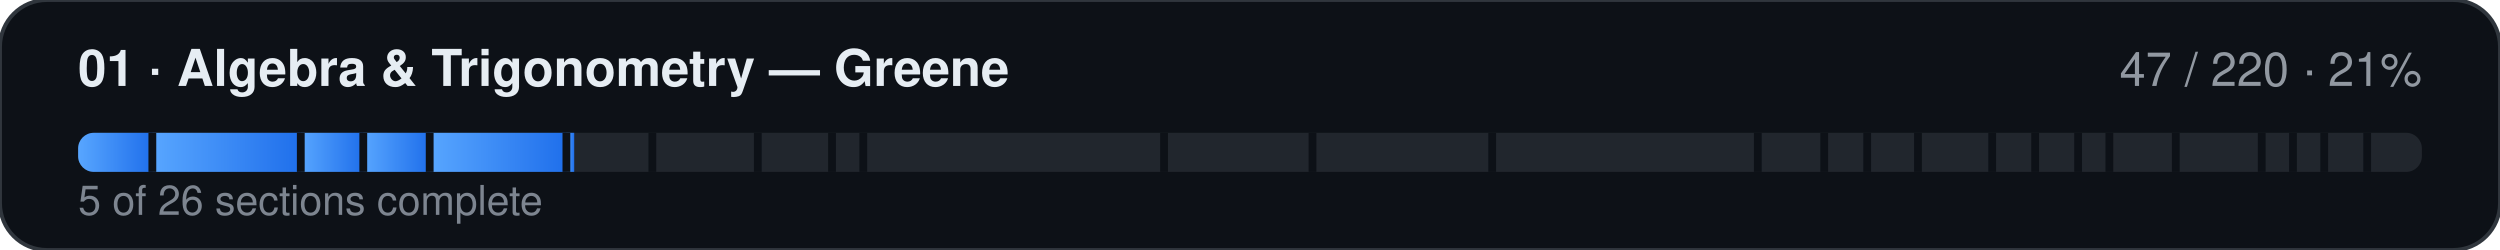
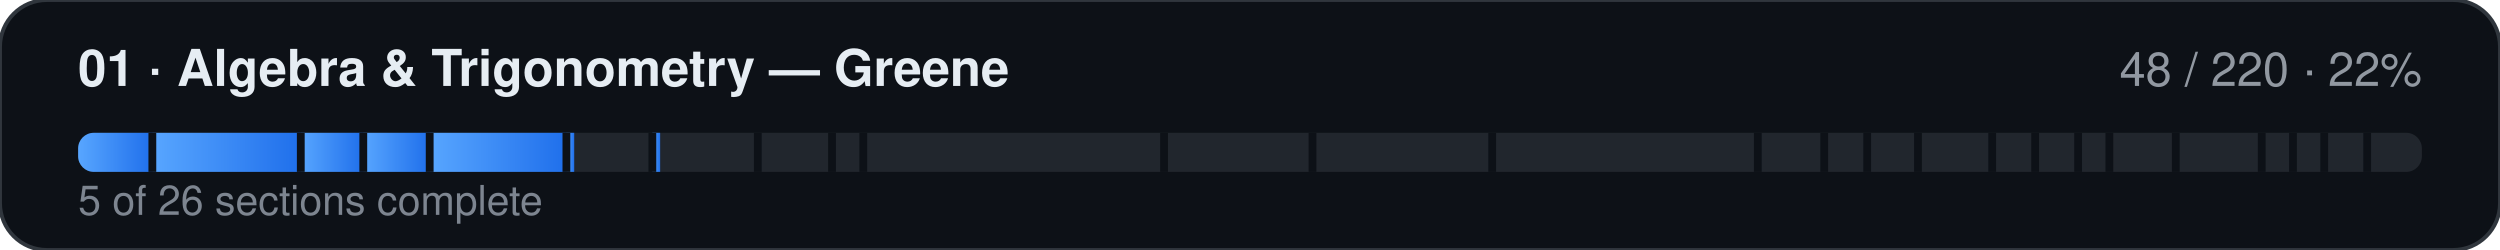
- <svg xmlns="http://www.w3.org/2000/svg" width="640" height="64" viewBox="0 0 640 64" role="img" aria-label="01 · Algebra &amp; Trigonometry — Greene: 21% (5 of 26 sections complete)">
+ <svg xmlns="http://www.w3.org/2000/svg" width="640" height="64" viewBox="0 0 640 64" role="img" aria-label="01 · Algebra &amp; Trigonometry — Greene: 22% (5 of 26 sections complete)">
  <defs>
    <linearGradient id="g" x1="0" y1="0" x2="1" y2="0">
      <stop offset="0" stop-color="#58a6ff" />
      <stop offset="1" stop-color="#1f6feb" />
    </linearGradient>
    <clipPath id="c">
      <rect x="20" y="34" width="600" height="10" rx="4" />
    </clipPath>
  </defs>
  <rect width="640" height="64" rx="12" fill="#0d1117" stroke="#30363d" />
  <text x="20" y="22" font-family="-apple-system,'Segoe UI',Helvetica,Arial,sans-serif" font-size="13" font-weight="600" fill="#e6edf3">01 · Algebra &amp; Trigonometry — Greene</text>
-   <text x="620" y="22" text-anchor="end" font-family="-apple-system,'Segoe UI',Helvetica,Arial,sans-serif" font-size="12" fill="#9198a1">47 / 220 · 21%</text>
+   <text x="620" y="22" text-anchor="end" font-family="-apple-system,'Segoe UI',Helvetica,Arial,sans-serif" font-size="12" fill="#9198a1">48 / 220 · 22%</text>
  <rect x="20" y="34" width="600" height="10" rx="4" fill="#21262d" />
  <g clip-path="url(#c)">
    <rect x="20" y="34" width="19" height="10" fill="url(#g)" />
    <rect x="39" y="34" width="38" height="10" fill="url(#g)" />
    <rect x="77" y="34" width="16" height="10" fill="url(#g)" />
    <rect x="93" y="34" width="17" height="10" fill="url(#g)" />
    <rect x="110" y="34" width="35" height="10" fill="url(#g)" />
    <rect x="145" y="34" width="2" height="10" fill="url(#g)" />
+     <rect x="167" y="34" width="2" height="10" fill="url(#g)" />
  </g>
  <rect x="38" y="34" width="2" height="10" fill="#0d1117" />
  <rect x="76" y="34" width="2" height="10" fill="#0d1117" />
  <rect x="92" y="34" width="2" height="10" fill="#0d1117" />
  <rect x="109" y="34" width="2" height="10" fill="#0d1117" />
  <rect x="144" y="34" width="2" height="10" fill="#0d1117" />
  <rect x="166" y="34" width="2" height="10" fill="#0d1117" />
  <rect x="193" y="34" width="2" height="10" fill="#0d1117" />
  <rect x="212" y="34" width="2" height="10" fill="#0d1117" />
  <rect x="220" y="34" width="2" height="10" fill="#0d1117" />
  <rect x="297" y="34" width="2" height="10" fill="#0d1117" />
  <rect x="335" y="34" width="2" height="10" fill="#0d1117" />
  <rect x="381" y="34" width="2" height="10" fill="#0d1117" />
  <rect x="449" y="34" width="2" height="10" fill="#0d1117" />
  <rect x="466" y="34" width="2" height="10" fill="#0d1117" />
  <rect x="477" y="34" width="2" height="10" fill="#0d1117" />
  <rect x="490" y="34" width="2" height="10" fill="#0d1117" />
  <rect x="509" y="34" width="2" height="10" fill="#0d1117" />
  <rect x="520" y="34" width="2" height="10" fill="#0d1117" />
  <rect x="531" y="34" width="2" height="10" fill="#0d1117" />
  <rect x="539" y="34" width="2" height="10" fill="#0d1117" />
  <rect x="556" y="34" width="2" height="10" fill="#0d1117" />
  <rect x="578" y="34" width="2" height="10" fill="#0d1117" />
  <rect x="586" y="34" width="2" height="10" fill="#0d1117" />
  <rect x="594" y="34" width="2" height="10" fill="#0d1117" />
  <rect x="605" y="34" width="2" height="10" fill="#0d1117" />
  <text x="20" y="55" font-family="-apple-system,'Segoe UI',Helvetica,Arial,sans-serif" font-size="10.5" fill="#7d8590">5 of 26 sections complete</text>
</svg>
